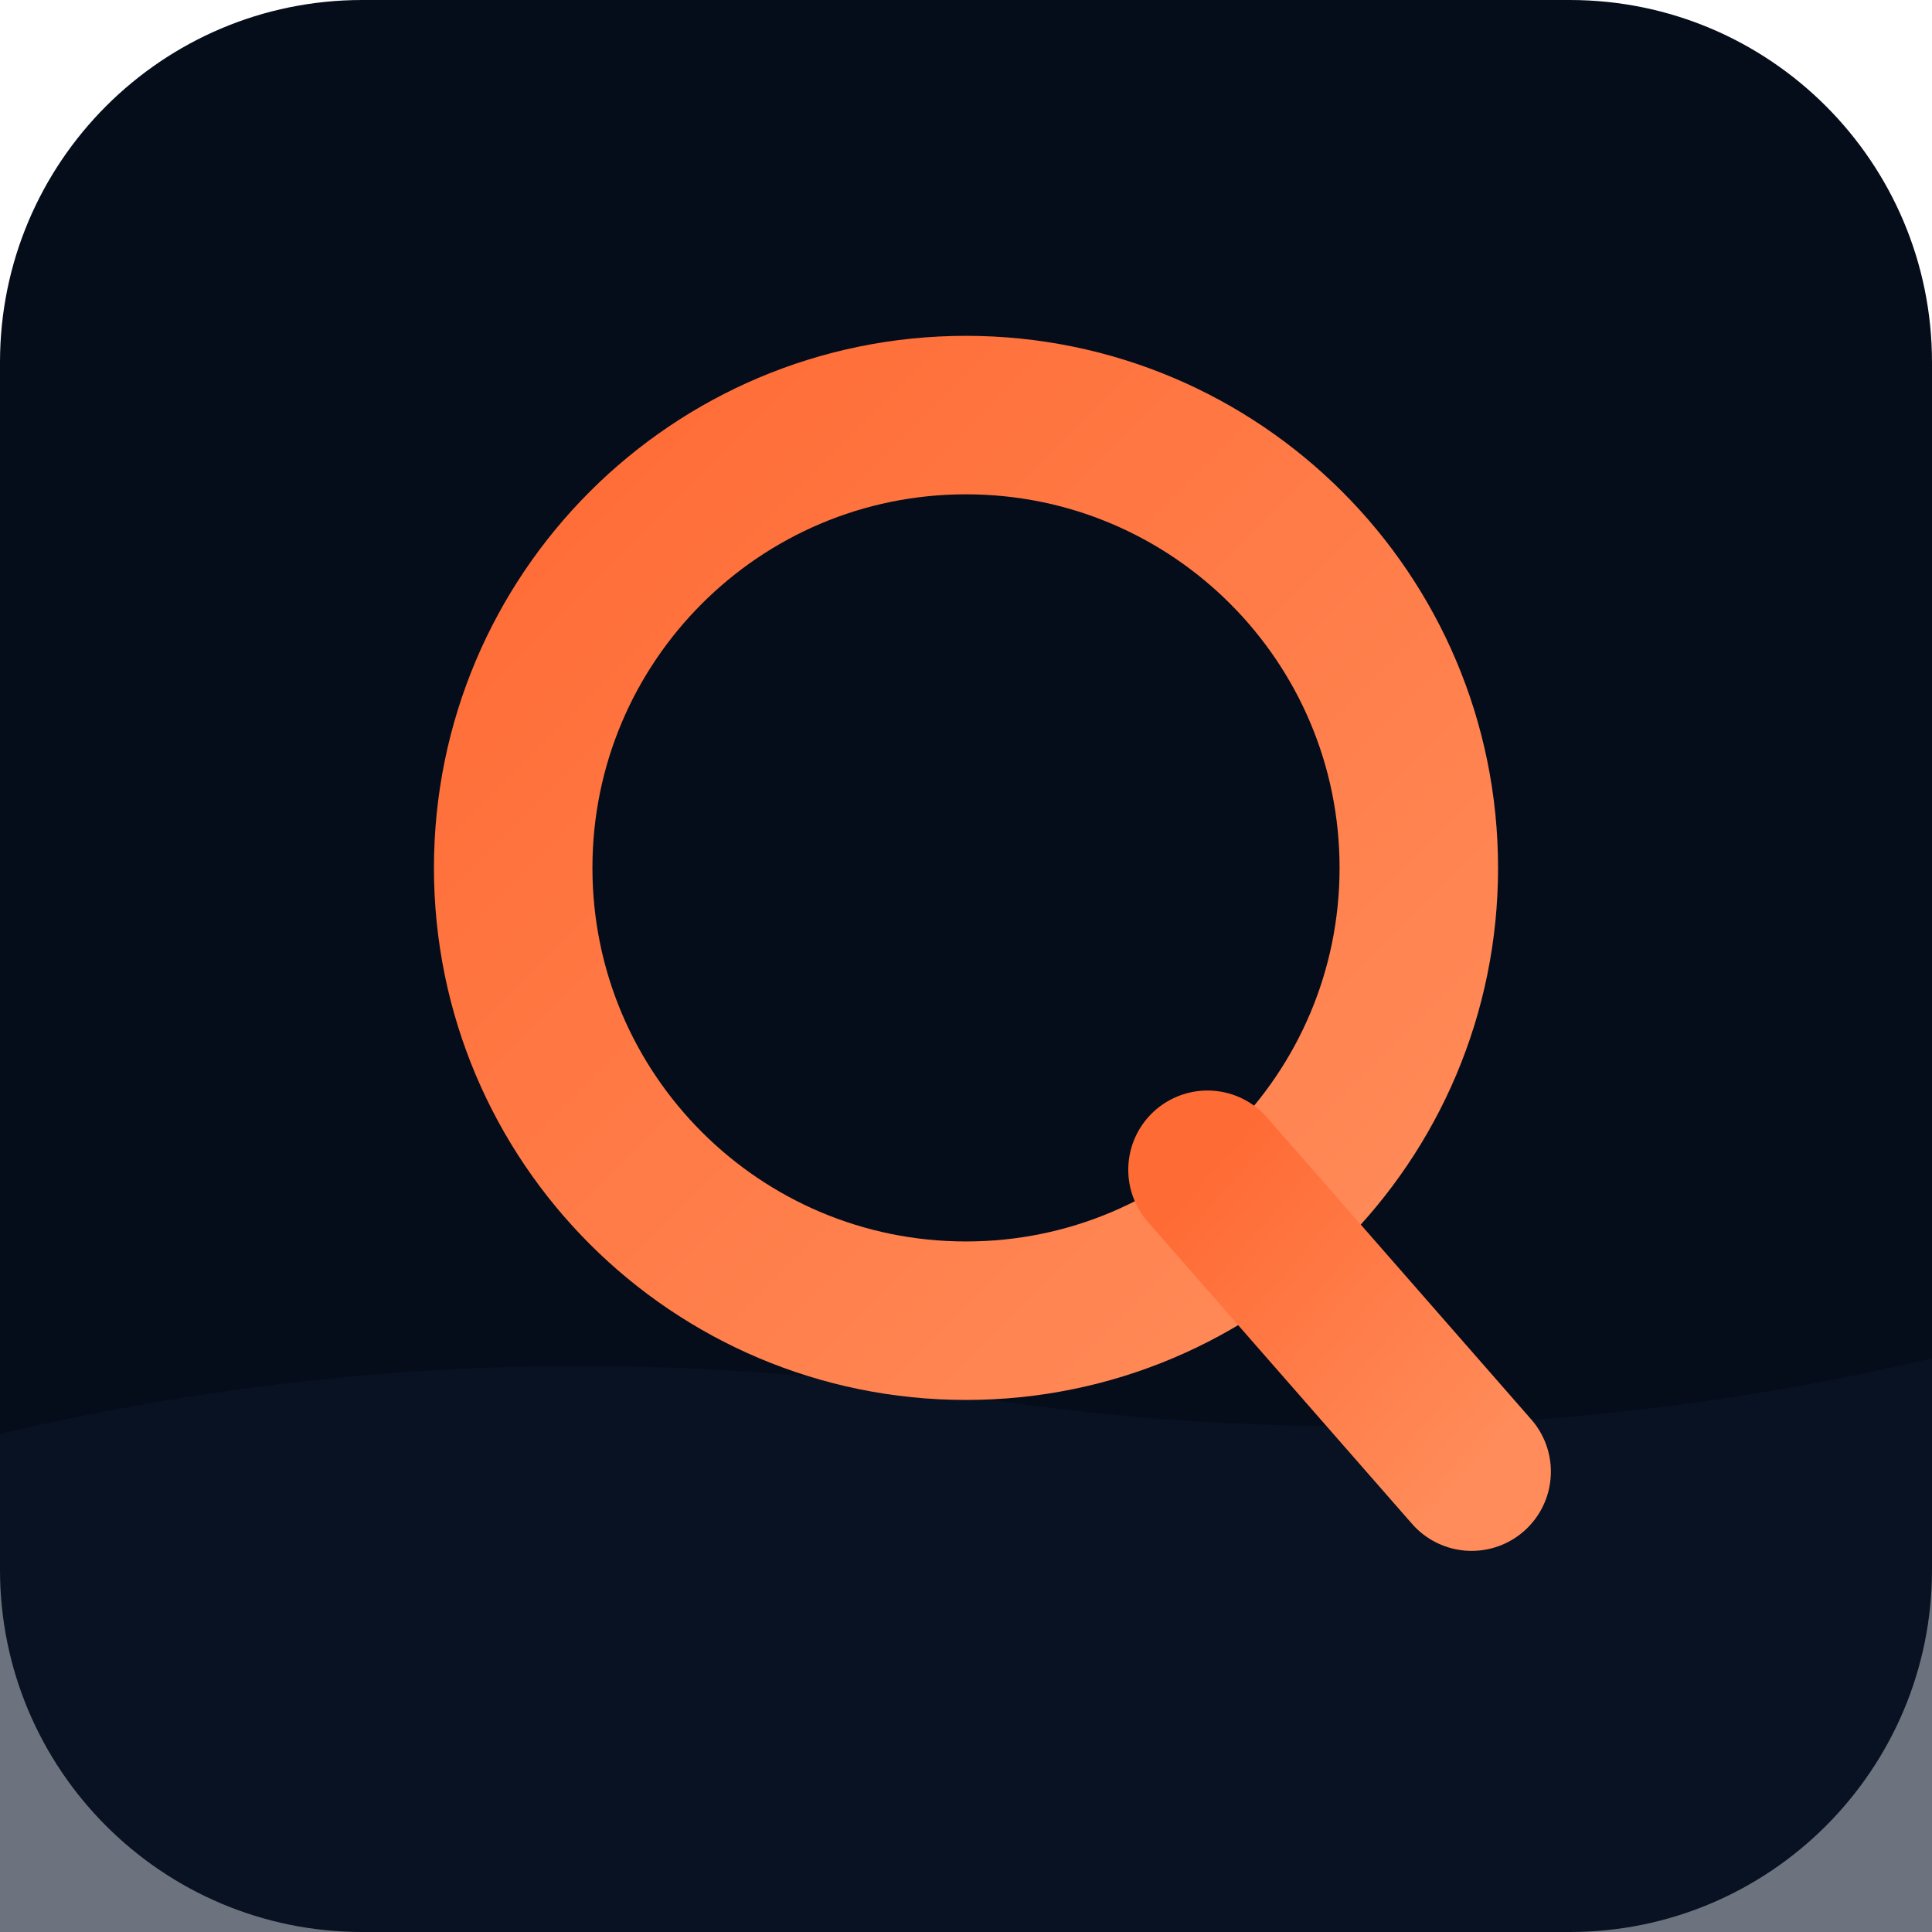
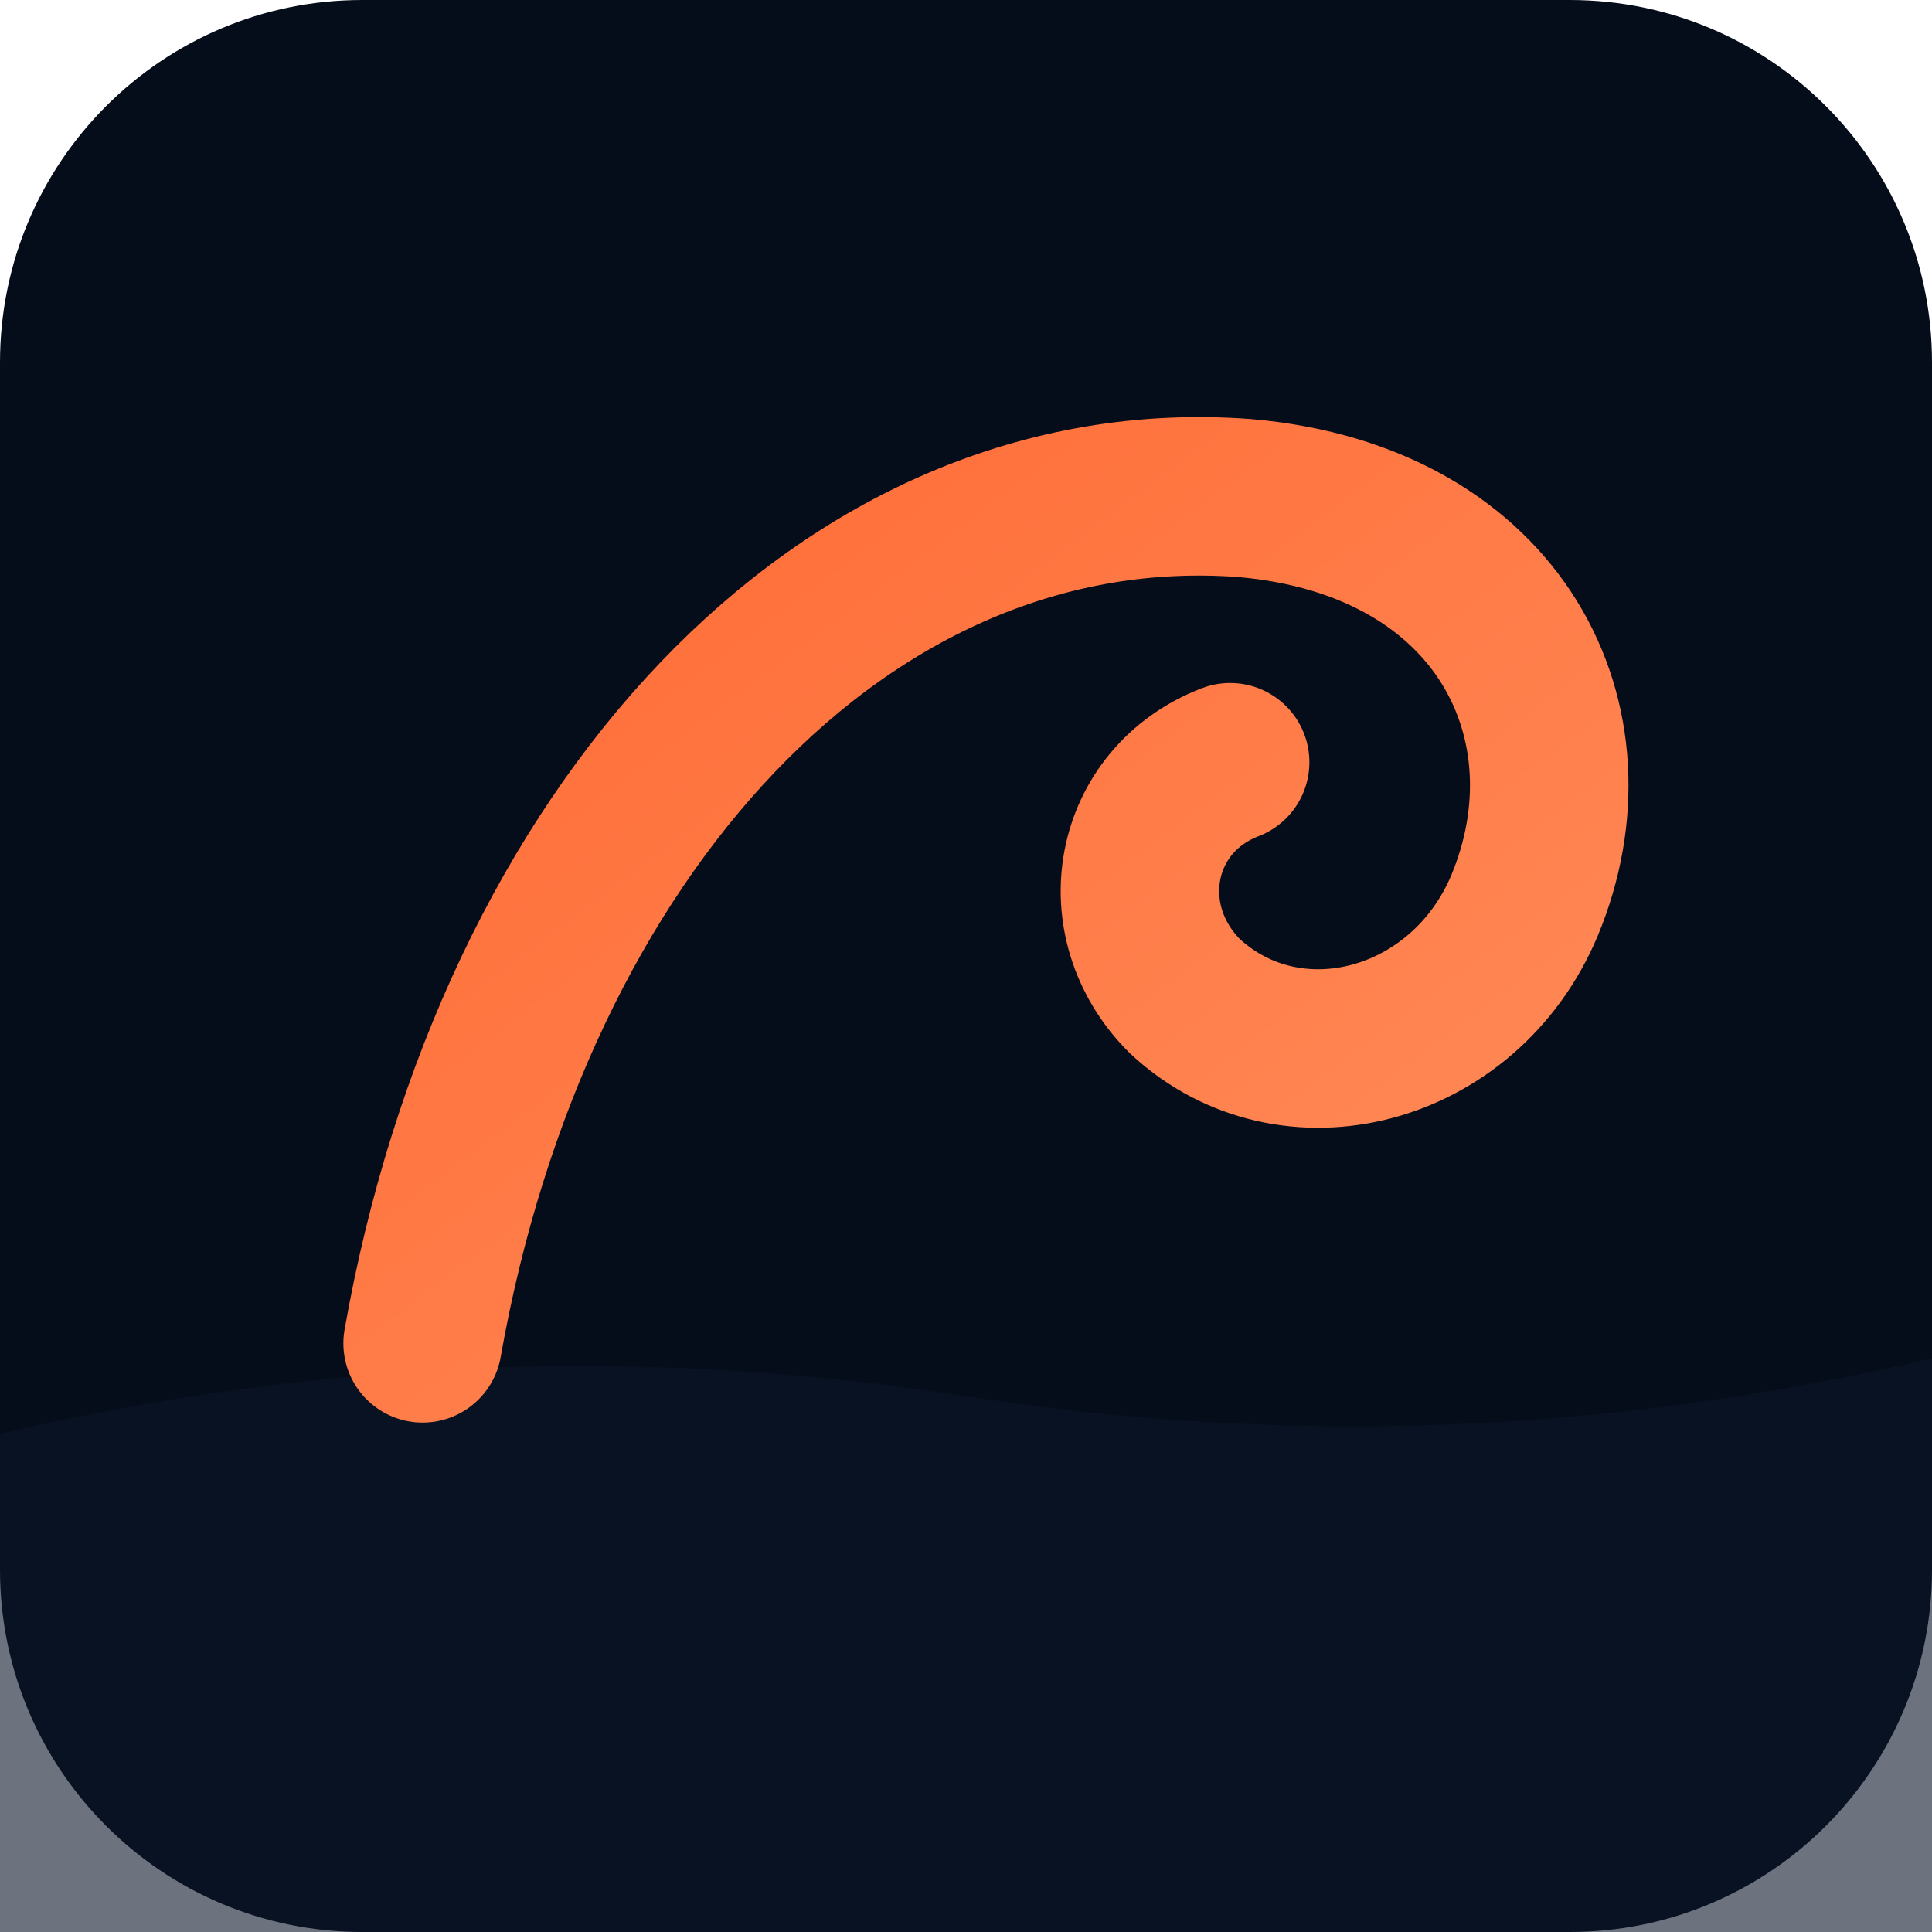
<svg xmlns="http://www.w3.org/2000/svg" viewBox="0 0 512 512">
  <rect width="512" height="512" rx="96" fill="#060d1a" />
  <defs>
    <linearGradient id="g" x1="0%" y1="0%" x2="100%" y2="100%">
      <stop offset="0%" stop-color="#ff6b35" />
      <stop offset="100%" stop-color="#ff8c5a" />
    </linearGradient>
  </defs>
  <path d="M0 380 Q128 350 256 370 Q384 390 512 360 L512 512 L0 512 Z" fill="#0a1628" opacity="0.6" />
-   <circle cx="256" cy="230" r="120" fill="none" stroke="url(#g)" stroke-width="42" />
-   <line x1="320" y1="310" x2="390" y2="390" stroke="url(#g)" stroke-width="42" stroke-linecap="round" />
+   <path d="M112 356 C136 220 224 124 330 132 C398 138 424 192 404 240 C388 278 342 290 314 264 C294 244 300 212 326 202" fill="none" stroke="url(#g)" stroke-width="42" stroke-linecap="round" />
</svg>
